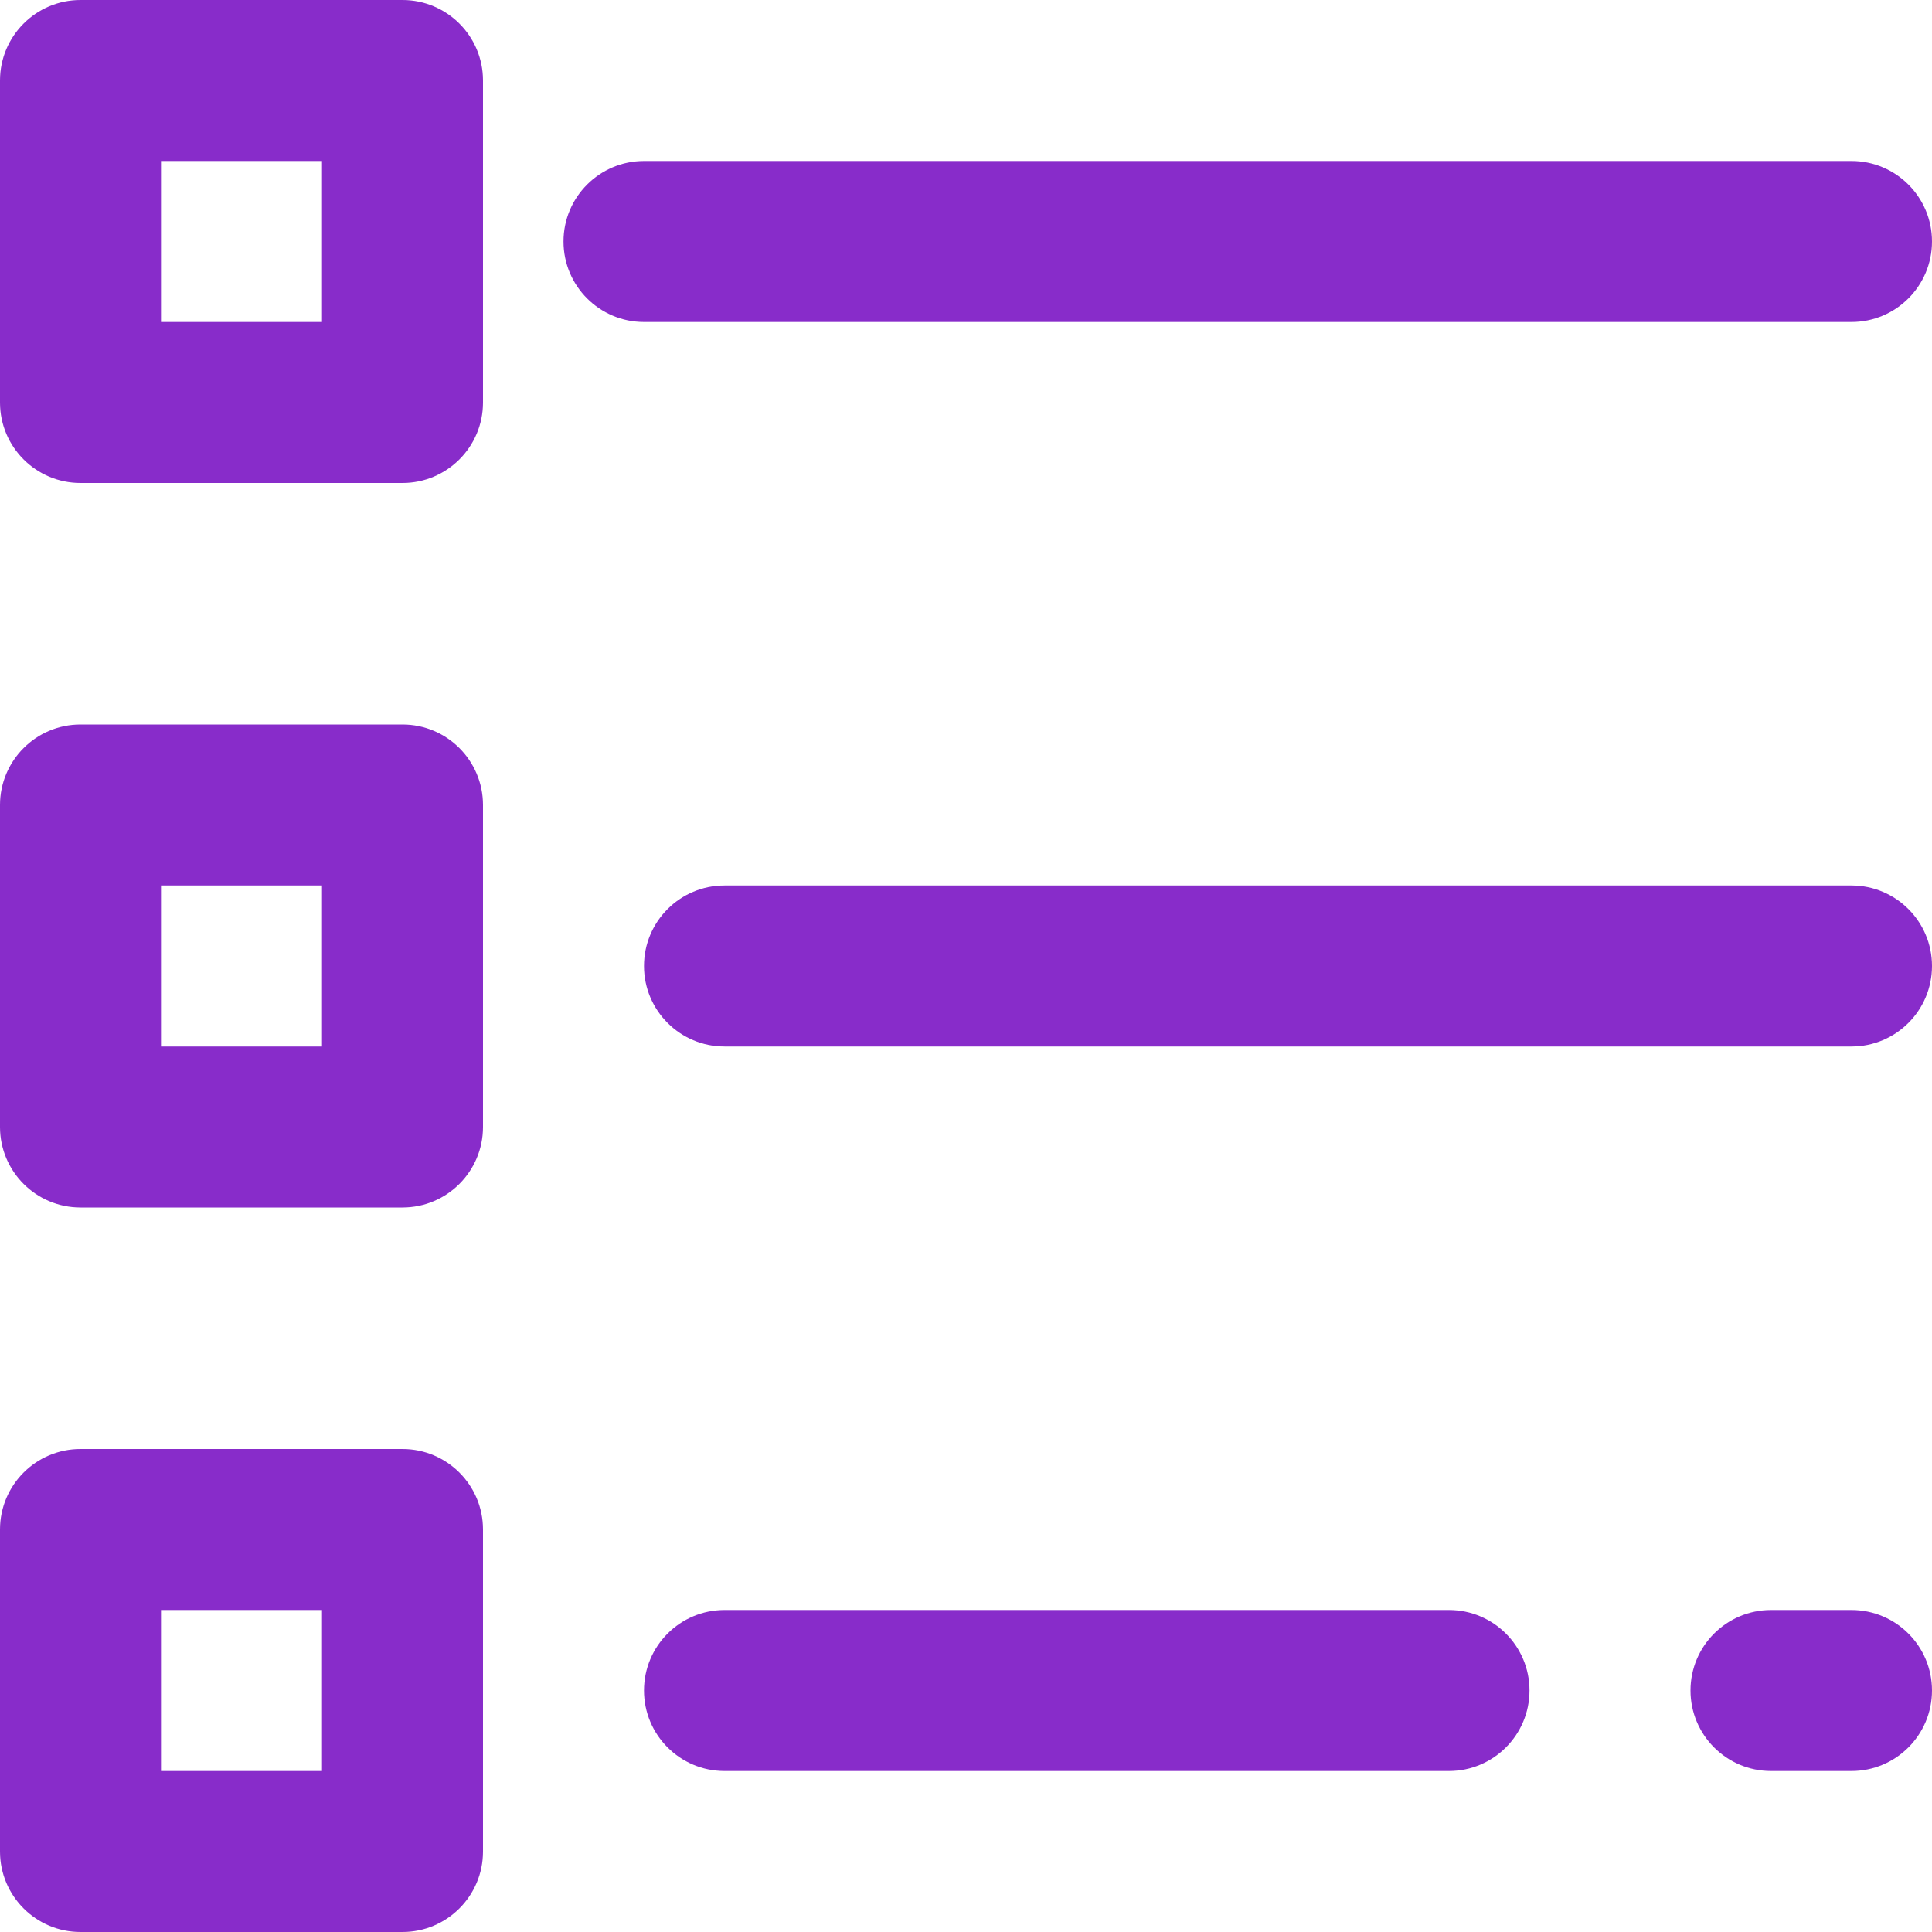
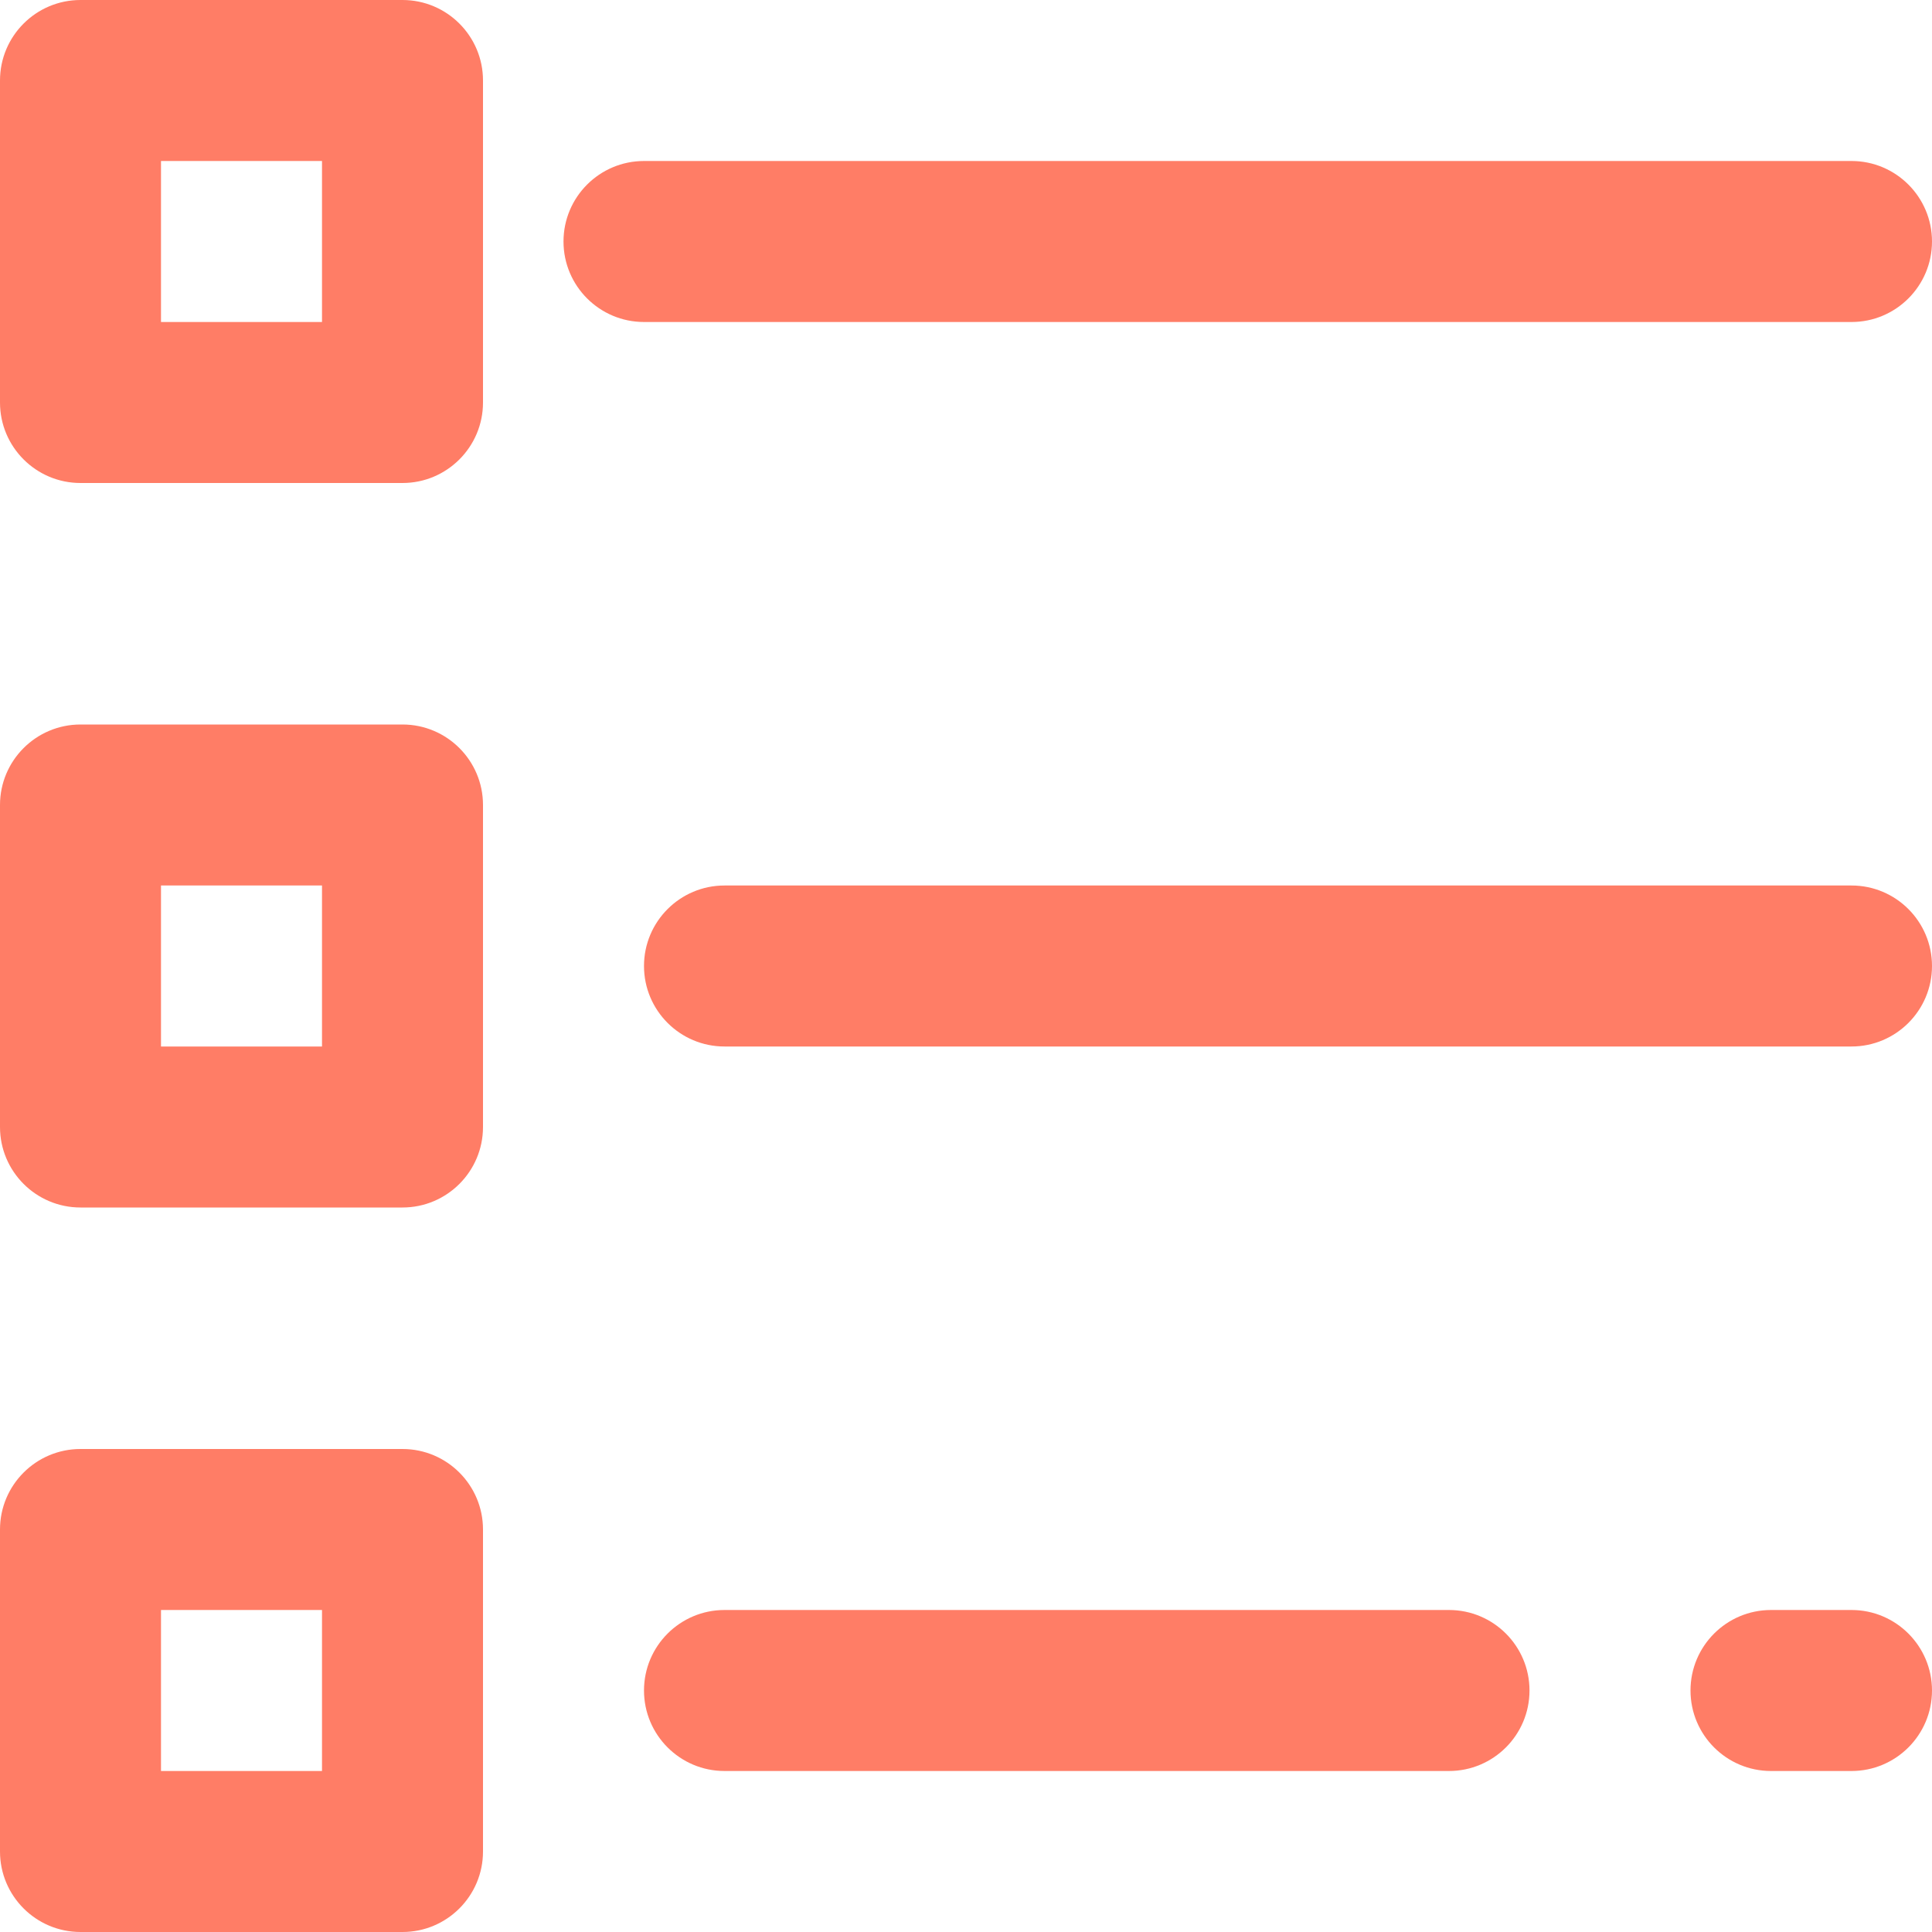
- <svg xmlns="http://www.w3.org/2000/svg" height="384pt" viewBox="0 0 384 384" width="384pt" fill="#882cca">
-   <path d="m80 0h-64c-8.832 0-16 7.168-16 16v64c0 8.832 7.168 16 16 16h64c8.832 0 16-7.168 16-16v-64c0-8.832-7.168-16-16-16zm-16 64h-32v-32h32zm0 0" fill="#882cca" />
-   <path d="m80 144h-64c-8.832 0-16 7.168-16 16v64c0 8.832 7.168 16 16 16h64c8.832 0 16-7.168 16-16v-64c0-8.832-7.168-16-16-16zm-16 64h-32v-32h32zm0 0" fill="#882cca" />
+ <svg xmlns="http://www.w3.org/2000/svg" height="384pt" viewBox="0 0 384 384" width="384pt" fill="#FF7D66">
+   <path d="m80 0h-64c-8.832 0-16 7.168-16 16v64c0 8.832 7.168 16 16 16h64c8.832 0 16-7.168 16-16v-64c0-8.832-7.168-16-16-16zm-16 64h-32v-32h32zm0 0" fill="#FF7D66" />
+   <path d="m80 144h-64c-8.832 0-16 7.168-16 16v64c0 8.832 7.168 16 16 16h64c8.832 0 16-7.168 16-16v-64c0-8.832-7.168-16-16-16zm-16 64h-32v-32h32zm0 0" fill="#FF7D66" />
  <path d="m80 288h-64c-8.832 0-16 7.168-16 16v64c0 8.832 7.168 16 16 16h64c8.832 0 16-7.168 16-16v-64c0-8.832-7.168-16-16-16zm-16 64h-32v-32h32zm0 0" />
-   <path d="m288 320h-144c-8.832 0-16 7.168-16 16s7.168 16 16 16h144c8.832 0 16-7.168 16-16s-7.168-16-16-16zm0 0" fill="#882cca" />
-   <path d="m368 320h-16c-8.832 0-16 7.168-16 16s7.168 16 16 16h16c8.832 0 16-7.168 16-16s-7.168-16-16-16zm0 0" fill="#882cca" />
-   <path d="m368 32h-240c-8.832 0-16 7.168-16 16s7.168 16 16 16h240c8.832 0 16-7.168 16-16s-7.168-16-16-16zm0 0" fill="#882cca" />
-   <path d="m368 176h-224c-8.832 0-16 7.168-16 16s7.168 16 16 16h224c8.832 0 16-7.168 16-16s-7.168-16-16-16zm0 0" fill="#882cca" />
+   <path d="m288 320h-144c-8.832 0-16 7.168-16 16s7.168 16 16 16h144c8.832 0 16-7.168 16-16s-7.168-16-16-16zm0 0" fill="#FF7D66" />
+   <path d="m368 320h-16c-8.832 0-16 7.168-16 16s7.168 16 16 16h16c8.832 0 16-7.168 16-16s-7.168-16-16-16zm0 0" fill="#FF7D66" />
+   <path d="m368 32h-240c-8.832 0-16 7.168-16 16s7.168 16 16 16h240c8.832 0 16-7.168 16-16s-7.168-16-16-16zm0 0" fill="#FF7D66" />
+   <path d="m368 176h-224c-8.832 0-16 7.168-16 16s7.168 16 16 16h224c8.832 0 16-7.168 16-16s-7.168-16-16-16zm0 0" fill="#FF7D66" />
</svg>
